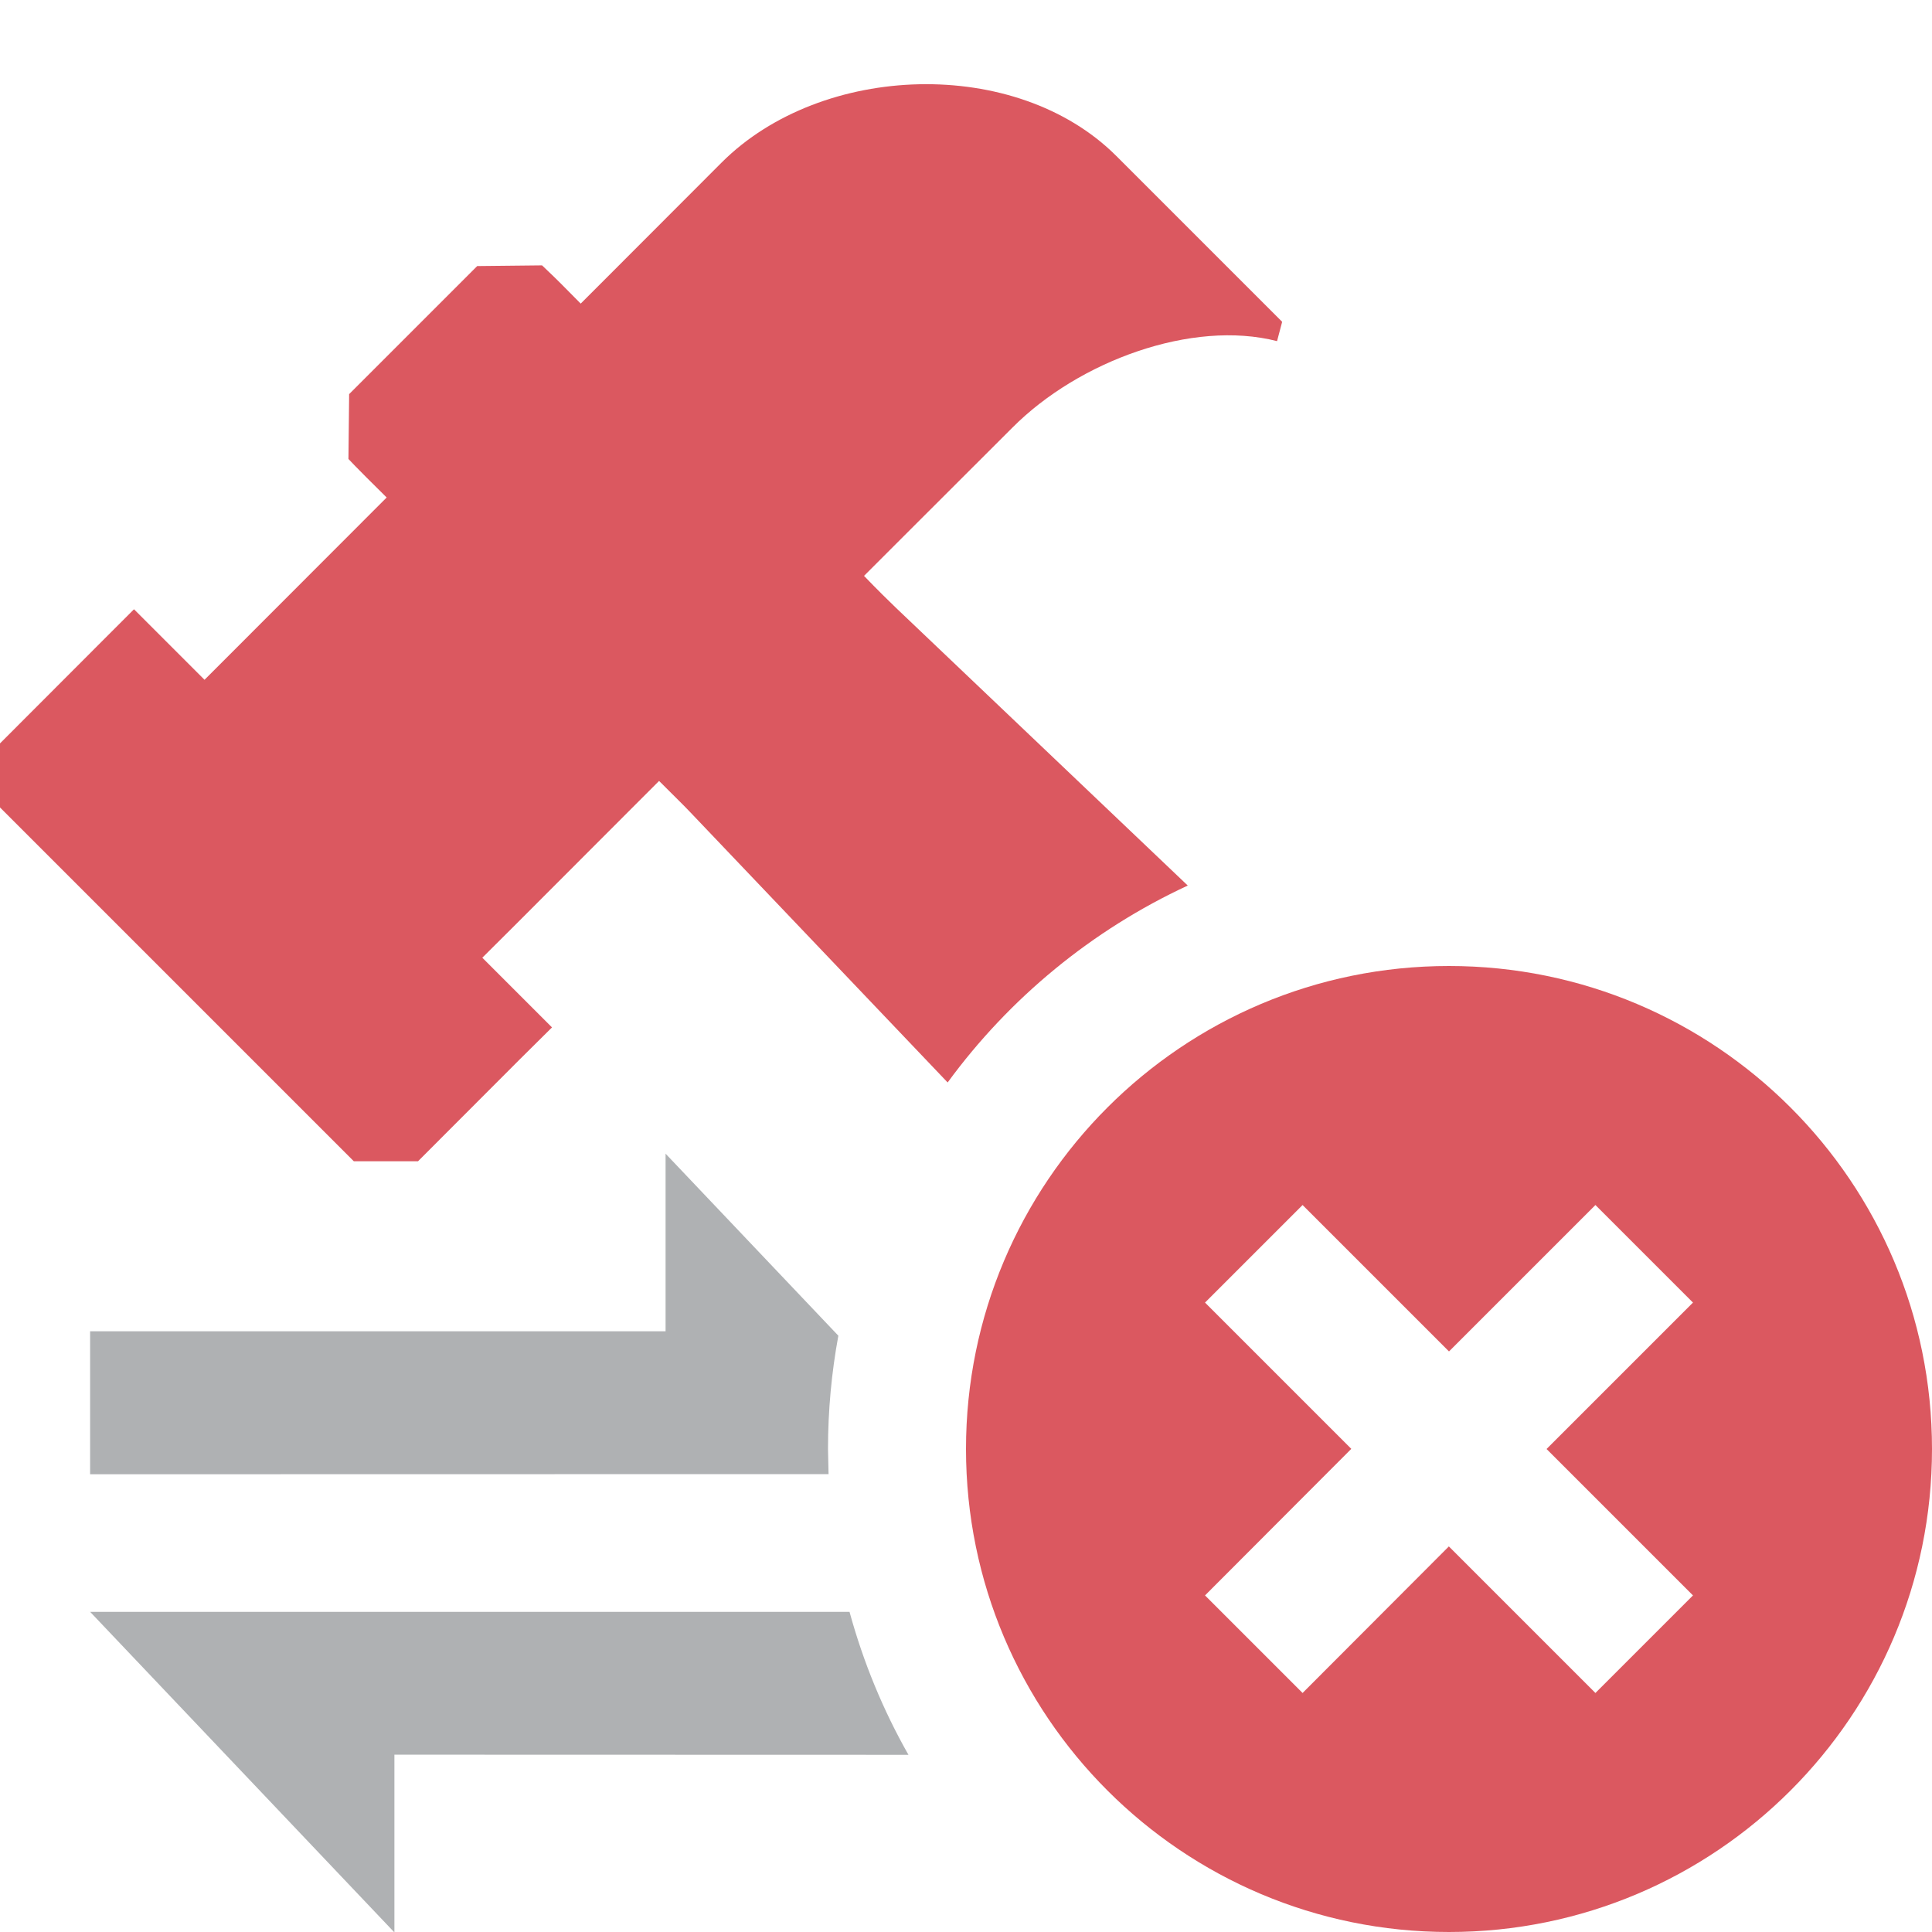
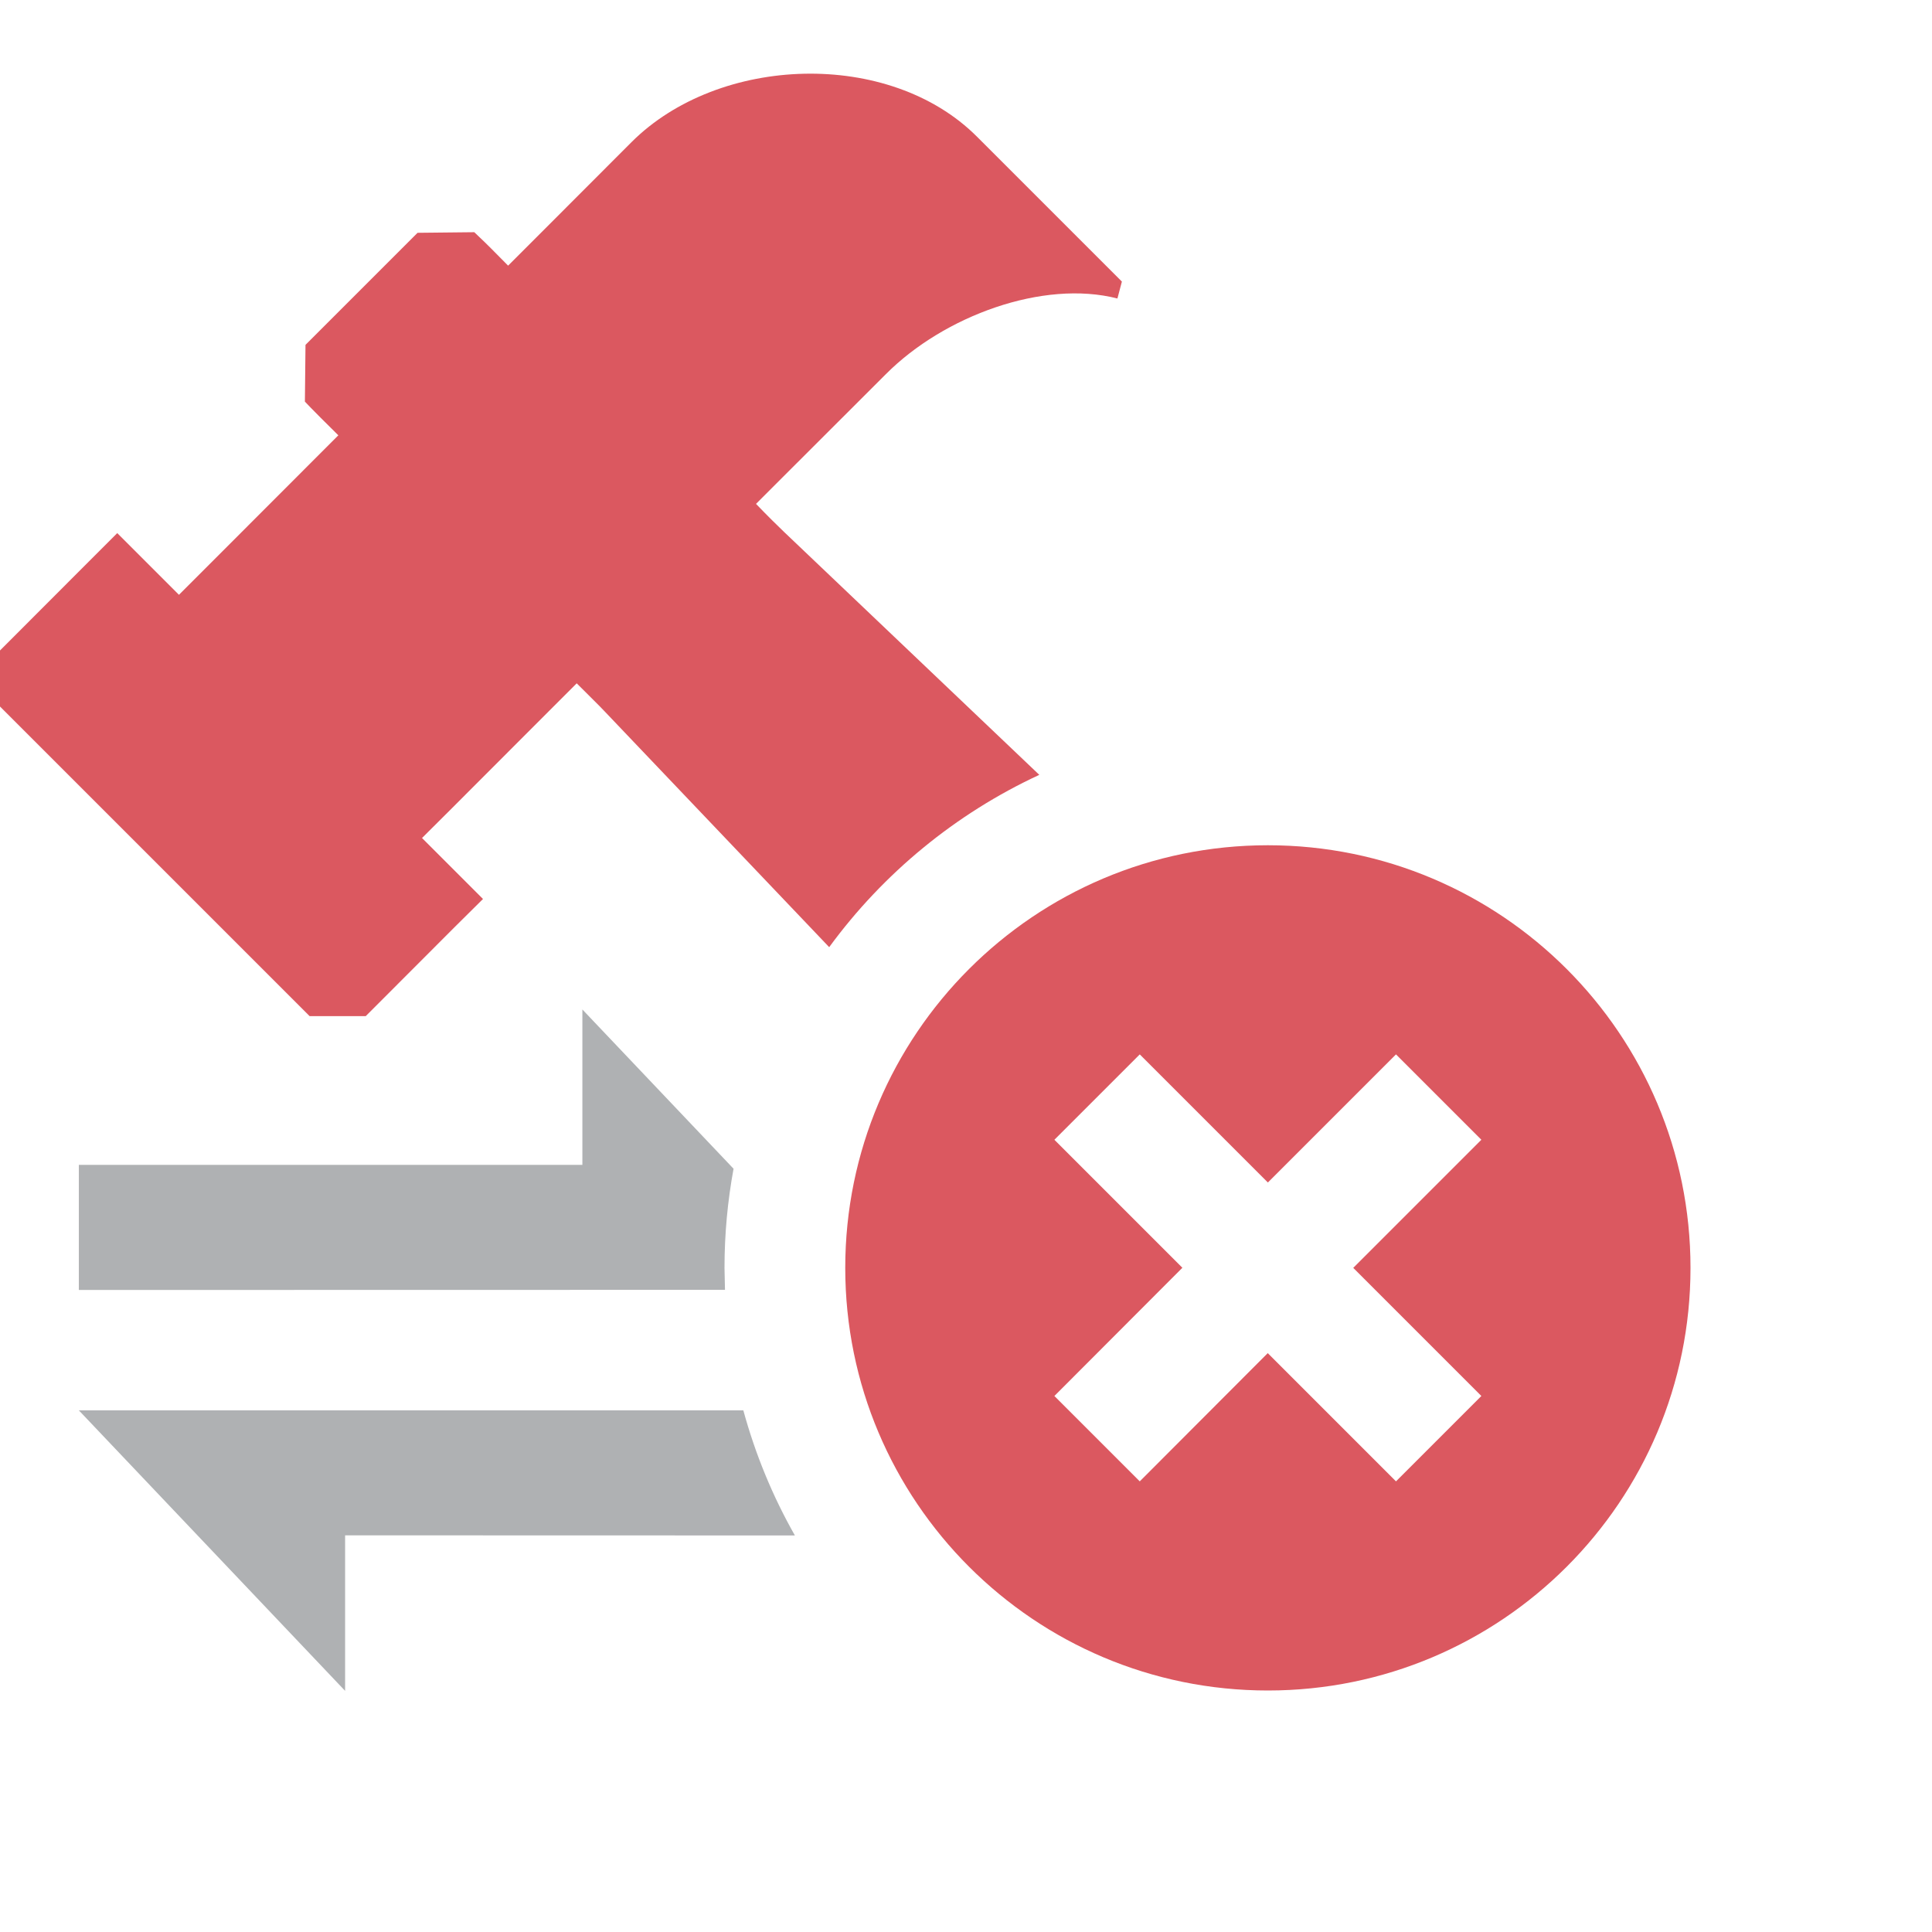
- <svg xmlns="http://www.w3.org/2000/svg" width="14px" height="14px" viewBox="0 0 14 14" version="1.1">
+ <svg xmlns="http://www.w3.org/2000/svg" width="16px" height="16px" viewBox="0 0 16 16" version="1.1">
  <g id="Icon" stroke="none" stroke-width="1" fill="none" fill-rule="evenodd">
    <g id="IDEA" transform="translate(-35, -184)">
      <g id="dev_start备份-12" transform="translate(35, 184)">
        <path d="M5.23,1.177 C5.955,0.453 7.365,0.406 8.09,1.131 L8.09,1.131 L9.291,2.332 L9.254,2.472 C8.639,2.314 7.817,2.616 7.337,3.098 L7.337,3.098 L6.487,3.947 L6.261,4.173 C6.363,4.279 6.441,4.355 6.493,4.405 L6.493,4.405 L8.607,6.417 C7.913,6.739 7.314,7.233 6.867,7.844 L5.007,5.891 C4.964,5.845 4.886,5.769 4.776,5.659 L4.776,5.659 L4.548,5.887 L3.728,6.708 L3.495,6.94 L3.728,7.173 L3.768,7.213 L4,7.445 L3.768,7.675 L3.029,8.415 L2.564,8.415 L4.79616347e-14,5.851 L4.79616347e-14,5.387 L0.739,4.647 L0.971,4.415 L1.203,4.647 L1.482,4.926 L1.715,4.693 L2.802,3.605 C2.684,3.489 2.607,3.411 2.57,3.373 L2.57,3.373 L2.525,3.326 L2.53,2.856 L3.458,1.928 L3.928,1.923 L3.975,1.968 C4.02,2.01 4.098,2.088 4.208,2.2 L4.208,2.2 L4.445,1.963 Z" id="形状结合" fill="#DB5860" fill-rule="nonzero" />
        <path d="M10.5,7 C12.433,7 14,8.567 14,10.5 C14,12.433 12.433,14 10.5,14 C8.567,14 7,12.433 7,10.5 C7,8.567 8.567,7 10.5,7 Z M11.561,8.732 L10.5,9.793 L9.439,8.732 L8.732,9.439 L9.792,10.499 L8.732,11.561 L9.439,12.268 L10.499,11.206 L11.561,12.268 L12.268,11.561 L11.207,10.5 L12.268,9.439 L11.561,8.732 Z" id="形状结合" fill="#DB5860" />
        <path d="M6.583,12.716 L2.858,12.715 L2.858,14.003 L0.653,11.68 L6.156,11.68 C6.256,12.046 6.4,12.394 6.583,12.716 Z M4.823,8.36 L6.075,9.679 C6.026,9.945 6,10.219 6,10.5 L6.004,10.682 L0.653,10.683 L0.653,9.647 L4.823,9.647 L4.823,8.36 Z" id="形状结合" fill="#AFB1B3" fill-rule="nonzero" />
      </g>
    </g>
  </g>
</svg>
